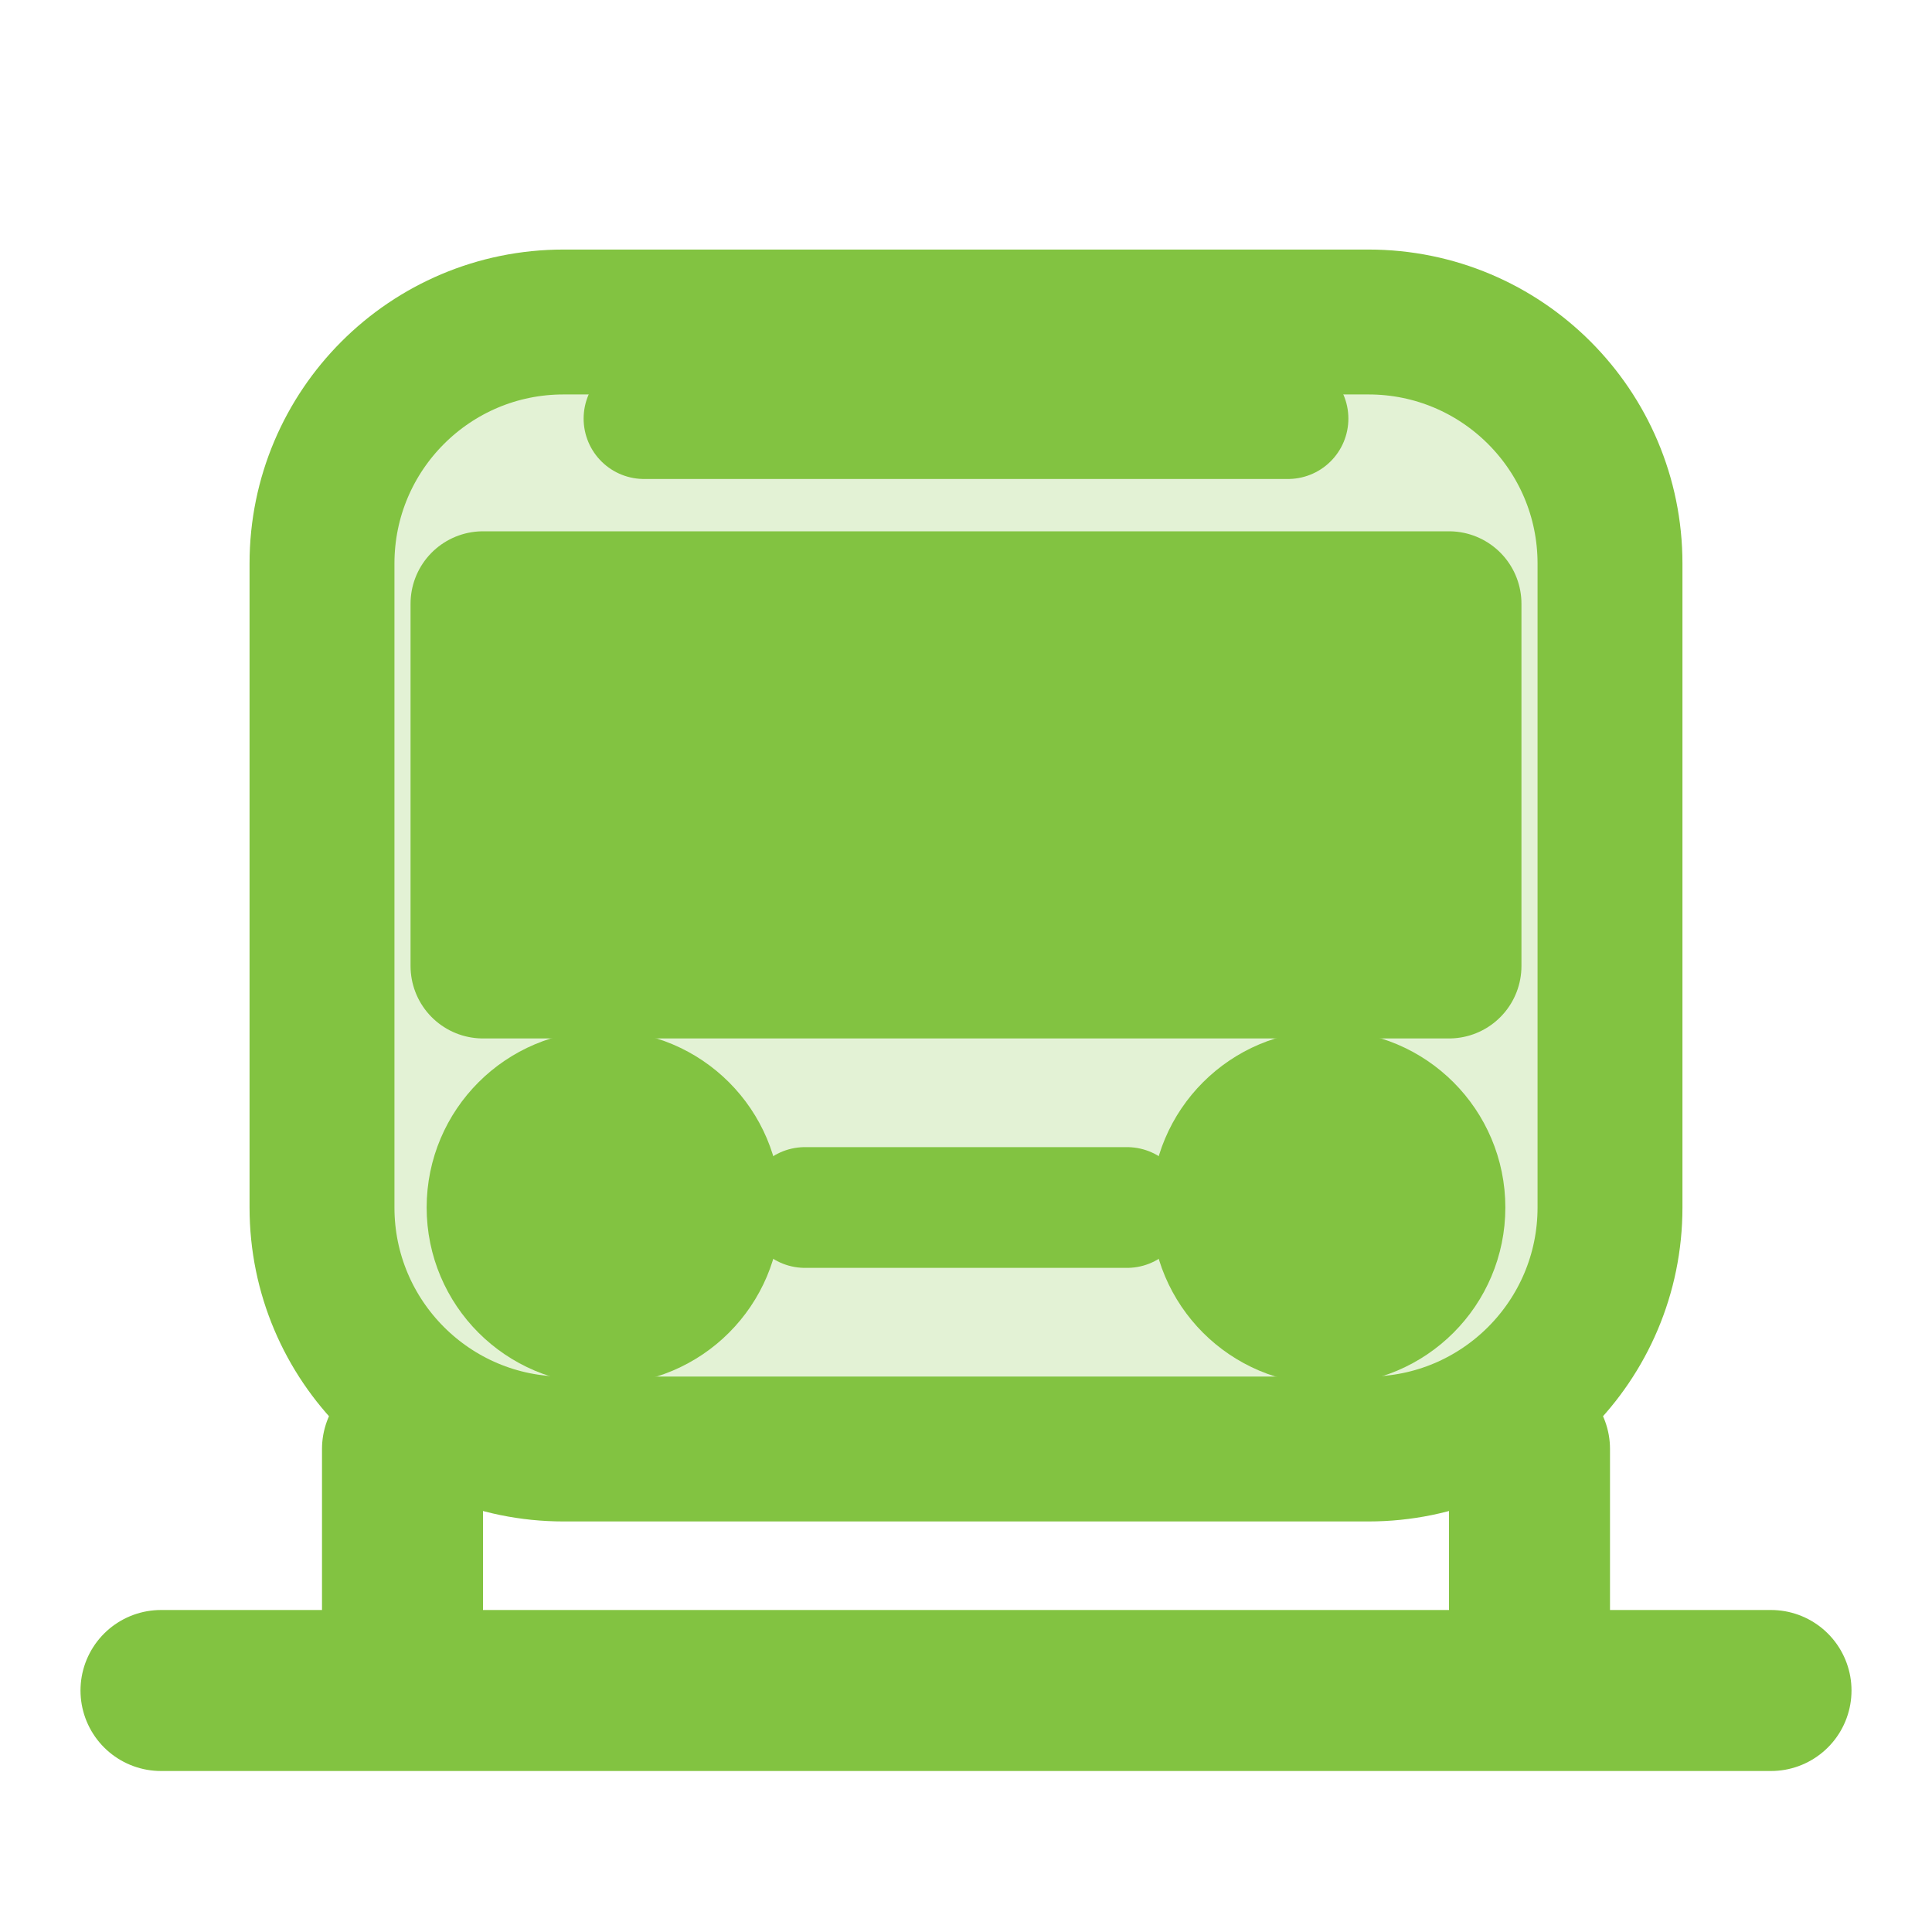
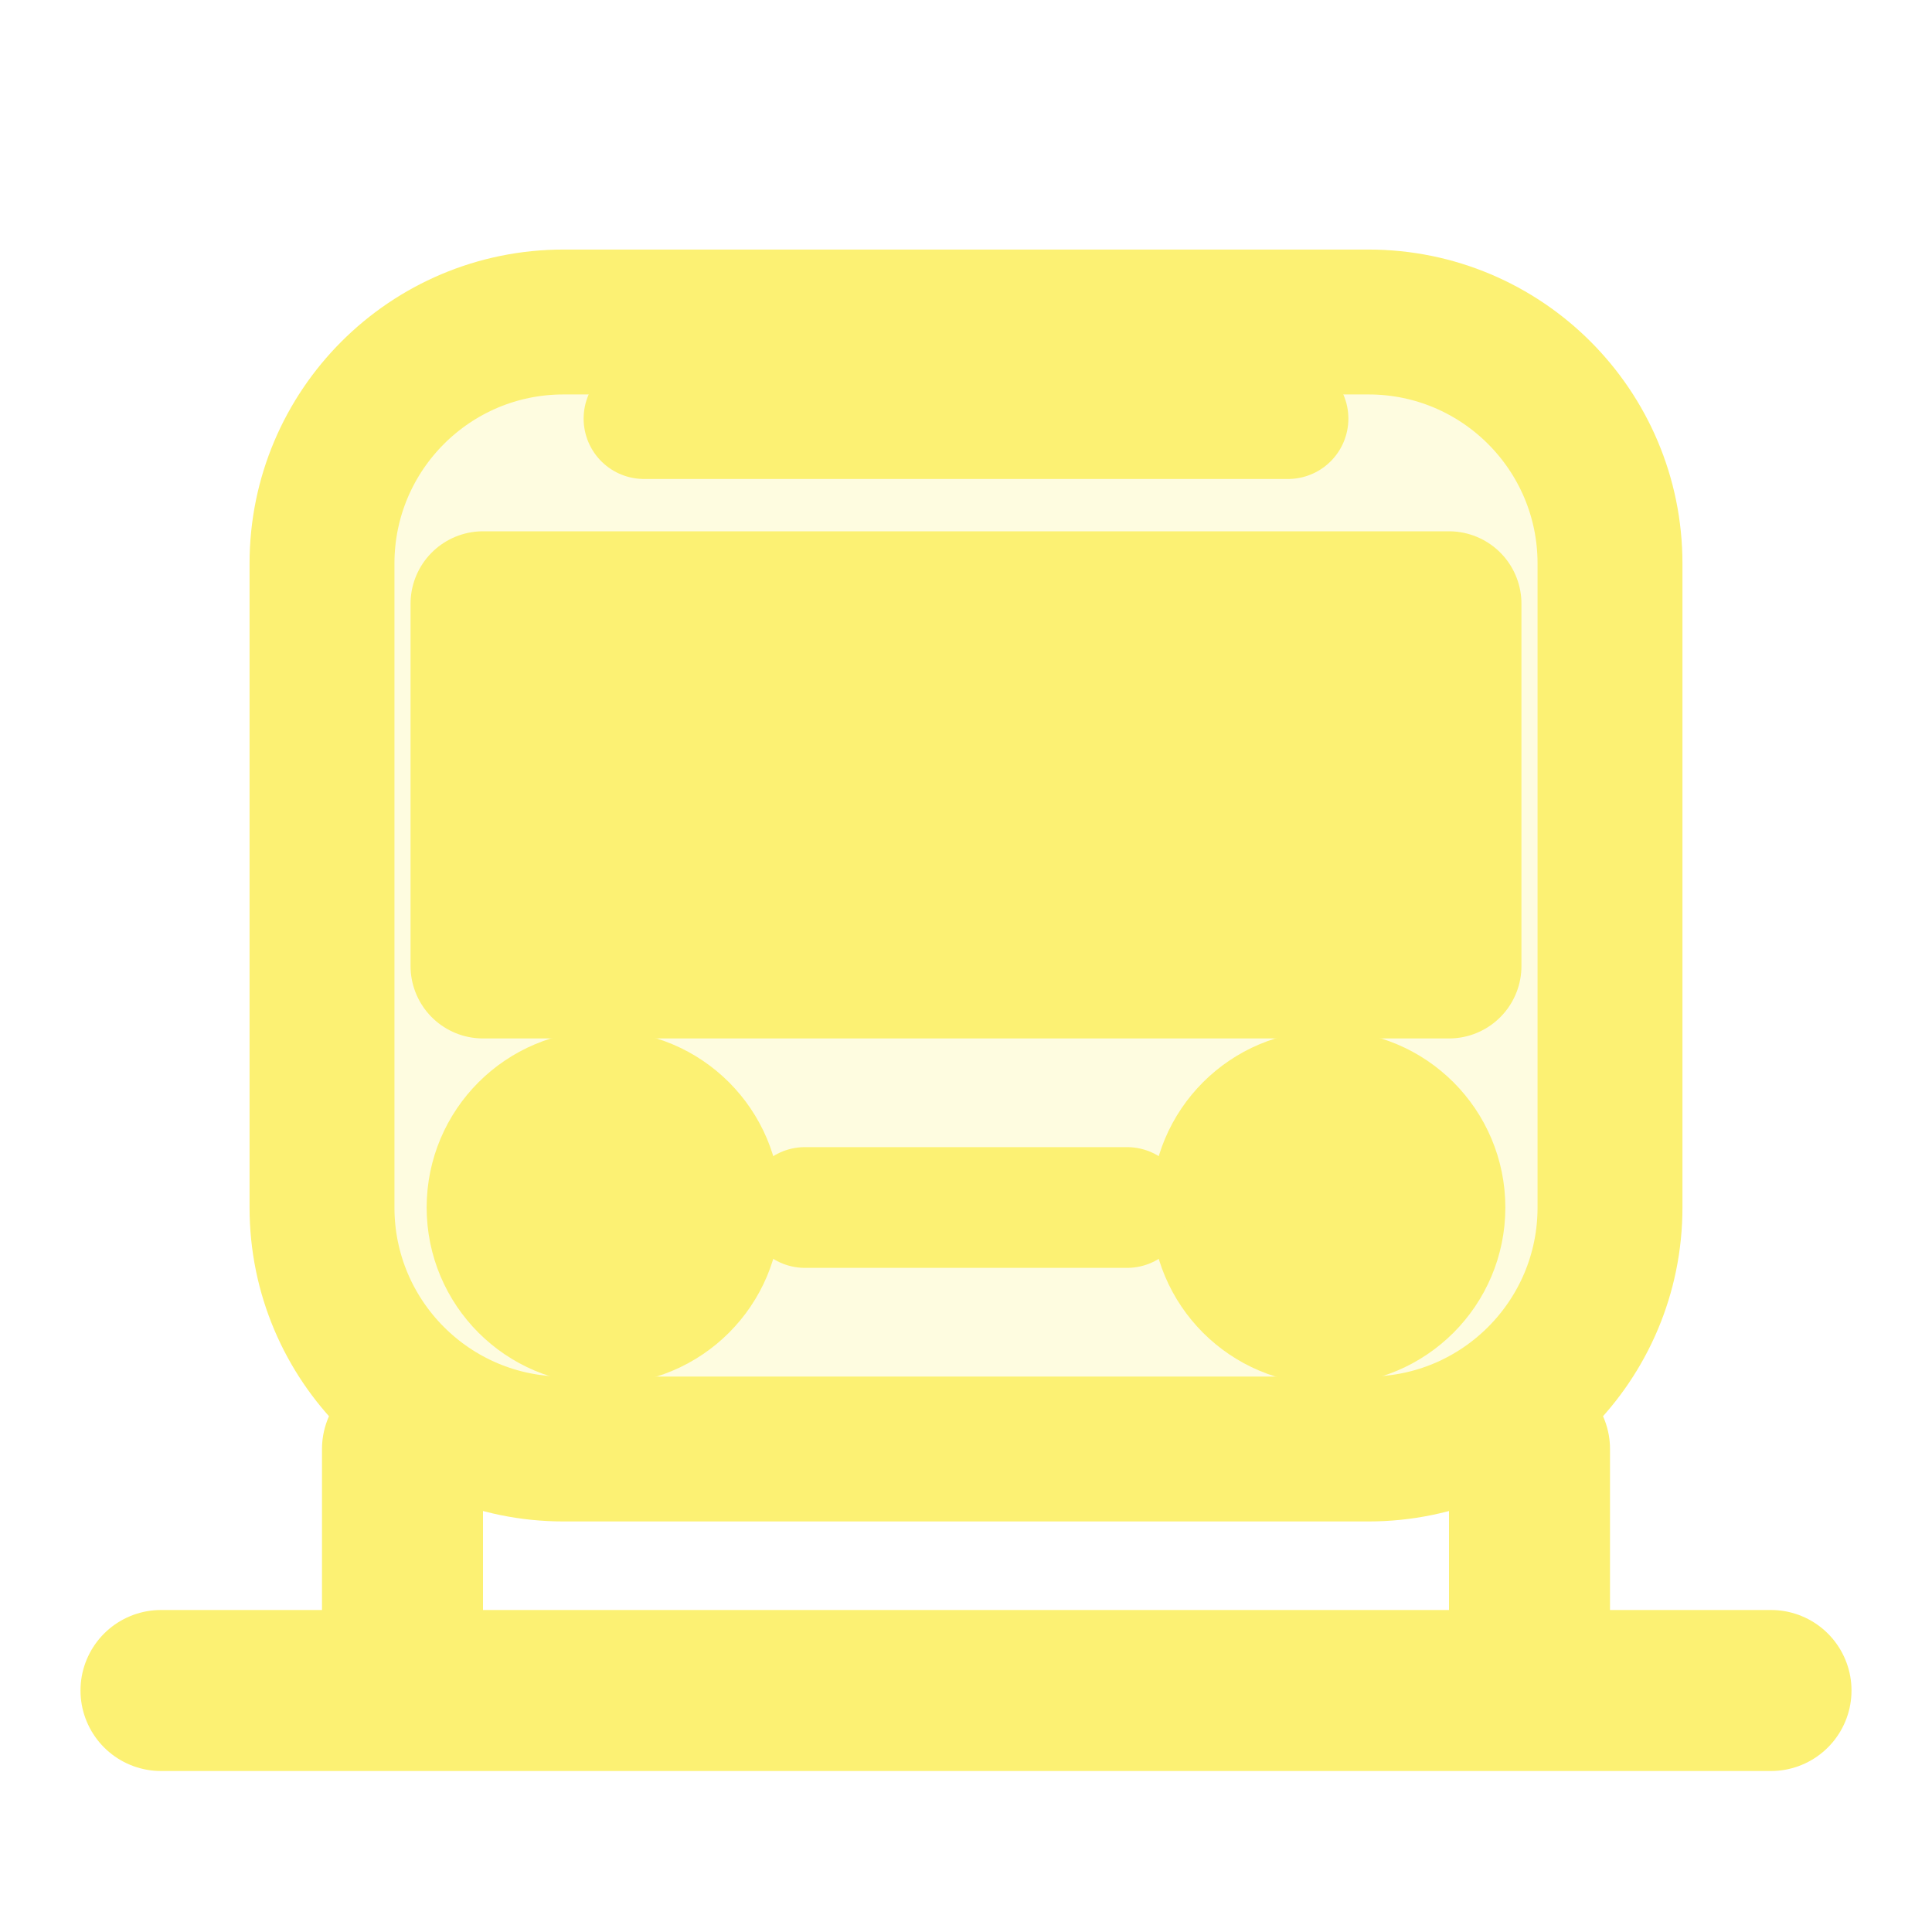
- <svg xmlns="http://www.w3.org/2000/svg" viewBox="0 0 24 24" width="24" height="24" fill="none" stroke="#82C341" stroke-width="1.8" stroke-linecap="round" stroke-linejoin="round" aria-hidden="true" style="display:block;margin:auto;">
-   <rect x="4" y="4" width="16" height="14" rx="3" fill="#82C341" fill-opacity="0.22" />
-   <path d="M6 7.5h12v4.5H6z" rx="1" fill="#82C341" />
+ <svg xmlns="http://www.w3.org/2000/svg" viewBox="0 0 24 24" width="24" height="24" fill="none" stroke="#FCF173" stroke-width="1.8" stroke-linecap="round" stroke-linejoin="round" aria-hidden="true" style="display:block;margin:auto;">
+   <rect x="4" y="4" width="16" height="14" rx="3" fill="#FCF173" fill-opacity="0.22" />
+   <path d="M6 7.5h12v4.5H6z" rx="1" fill="#FCF173" />
  <line x1="8" y1="5.2" x2="16" y2="5.2" stroke-width="1.5" />
-   <circle cx="7.5" cy="15" r="1.3" fill="#82C341" />
-   <circle cx="16.5" cy="15" r="1.3" fill="#82C341" />
+   <circle cx="7.5" cy="15" r="1.3" fill="#FCF173" />
+   <circle cx="16.5" cy="15" r="1.3" fill="#FCF173" />
  <line x1="10" y1="15" x2="14" y2="15" stroke-width="1.5" />
  <line x1="2" y1="21" x2="22" y2="21" stroke-width="2" />
  <path d="M5 18v2M19 18v2" stroke-width="2" />
</svg>
